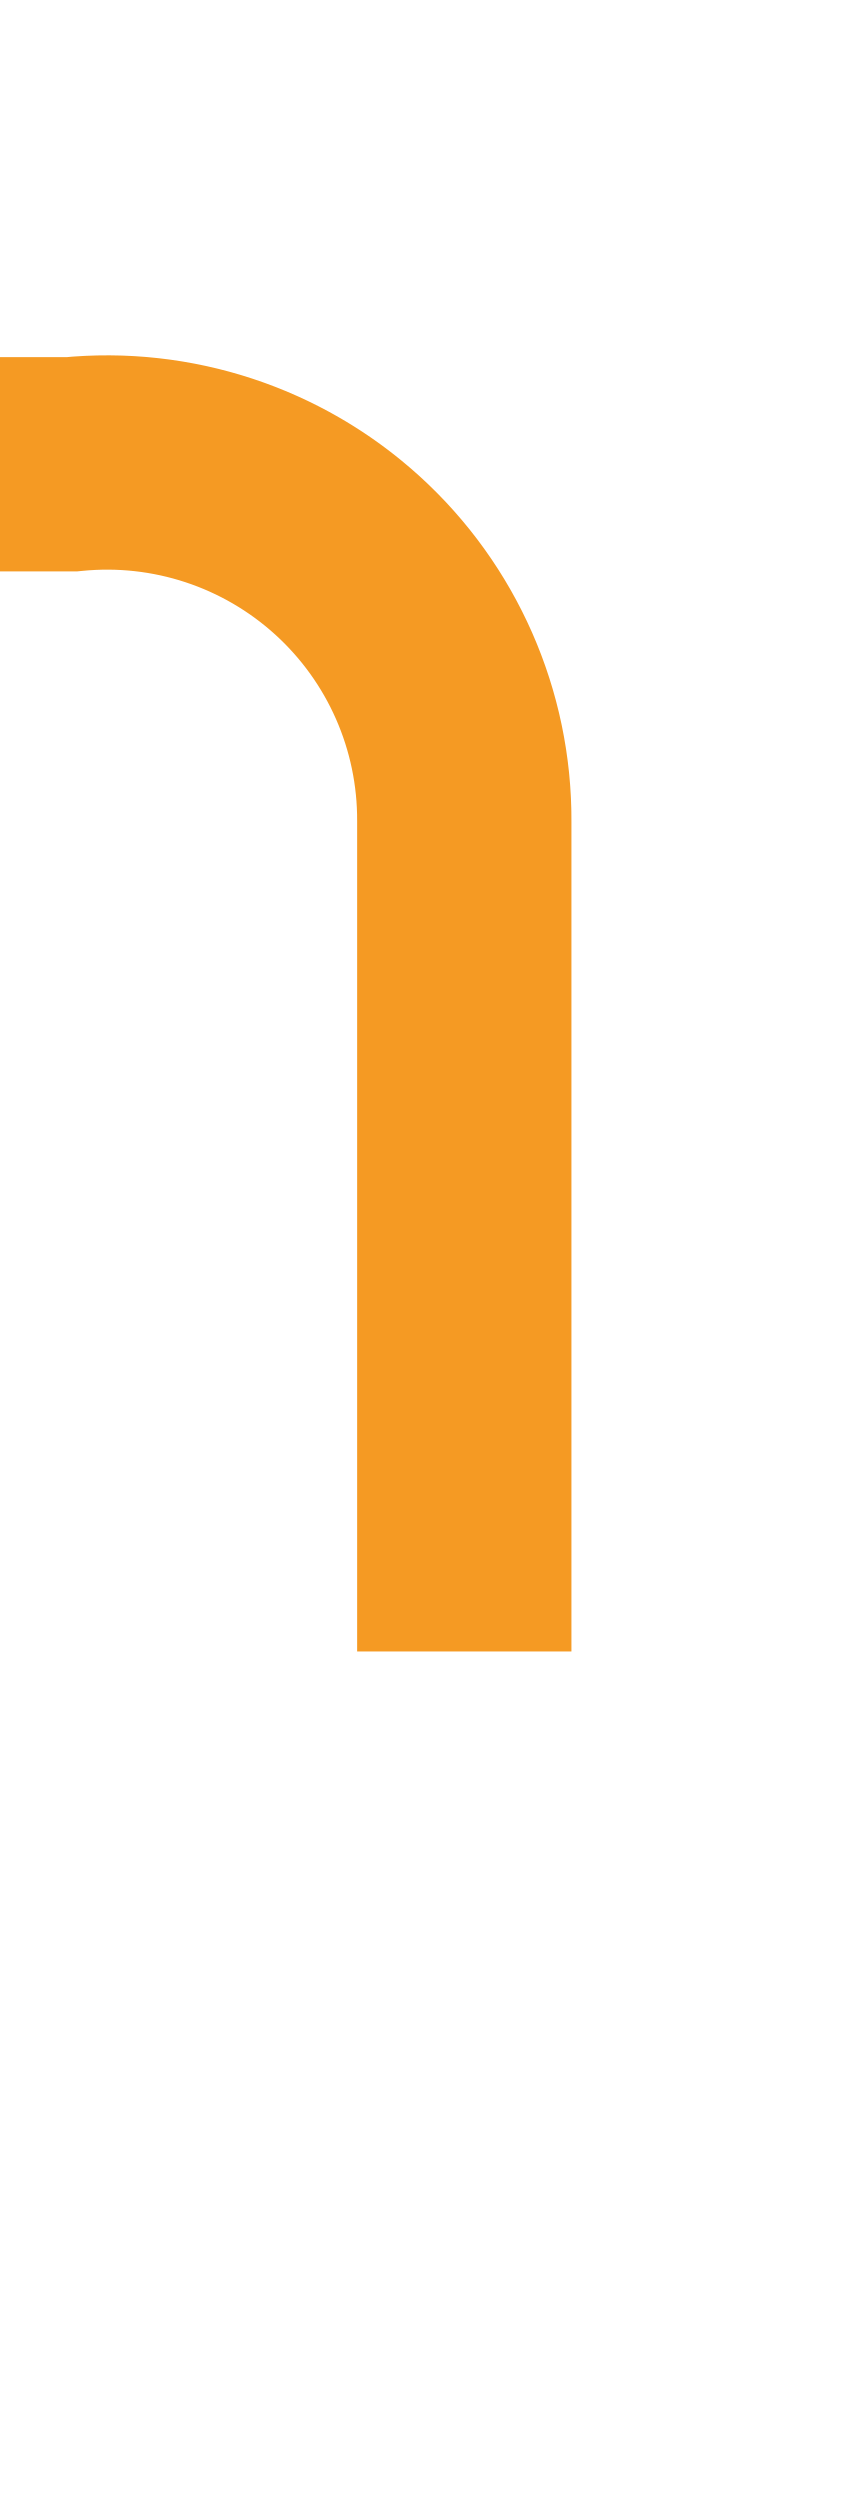
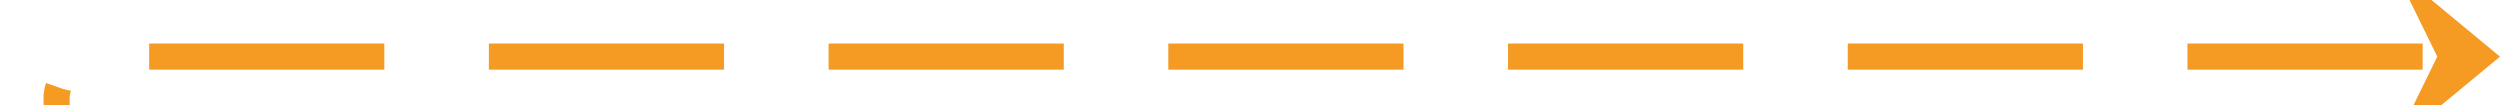
- <svg xmlns="http://www.w3.org/2000/svg" version="1.1" width="12px" height="35px" preserveAspectRatio="xMidYMin meet" viewBox="1591 1430  10 35">
-   <path d="M 1545 1436.5  L 1591 1436.5  A 5 5 0 0 1 1596.5 1441.5 L 1596.5 1454  A 5 5 0 0 0 1601.5 1459.5 L 1644 1459.5  " stroke-width="3" stroke-dasharray="27,12" stroke="#f59a23" fill="none" />
-   <path d="M 1634.9 1469.5  L 1647 1459.5  L 1634.9 1449.5  L 1639.8 1459.5  L 1634.9 1469.5  Z " fill-rule="nonzero" fill="#f59a23" stroke="none" />
+ <svg xmlns="http://www.w3.org/2000/svg" version="1.1" width="287px" height="12px" preserveAspectRatio="xMinYMid meet" viewBox="1360 1304  287 10">
+   <path d="M 1366.5 1340  L 1366.5 1314  A 5 5 0 0 1 1371.5 1309.5 L 1644 1309.5  " stroke-width="3" stroke-dasharray="27,12" stroke="#f59a23" fill="none" />
+   <path d="M 1634.9 1319.5  L 1647 1309.5  L 1634.9 1299.5  L 1639.8 1309.5  L 1634.9 1319.5  Z " fill-rule="nonzero" fill="#f59a23" stroke="none" />
</svg>
